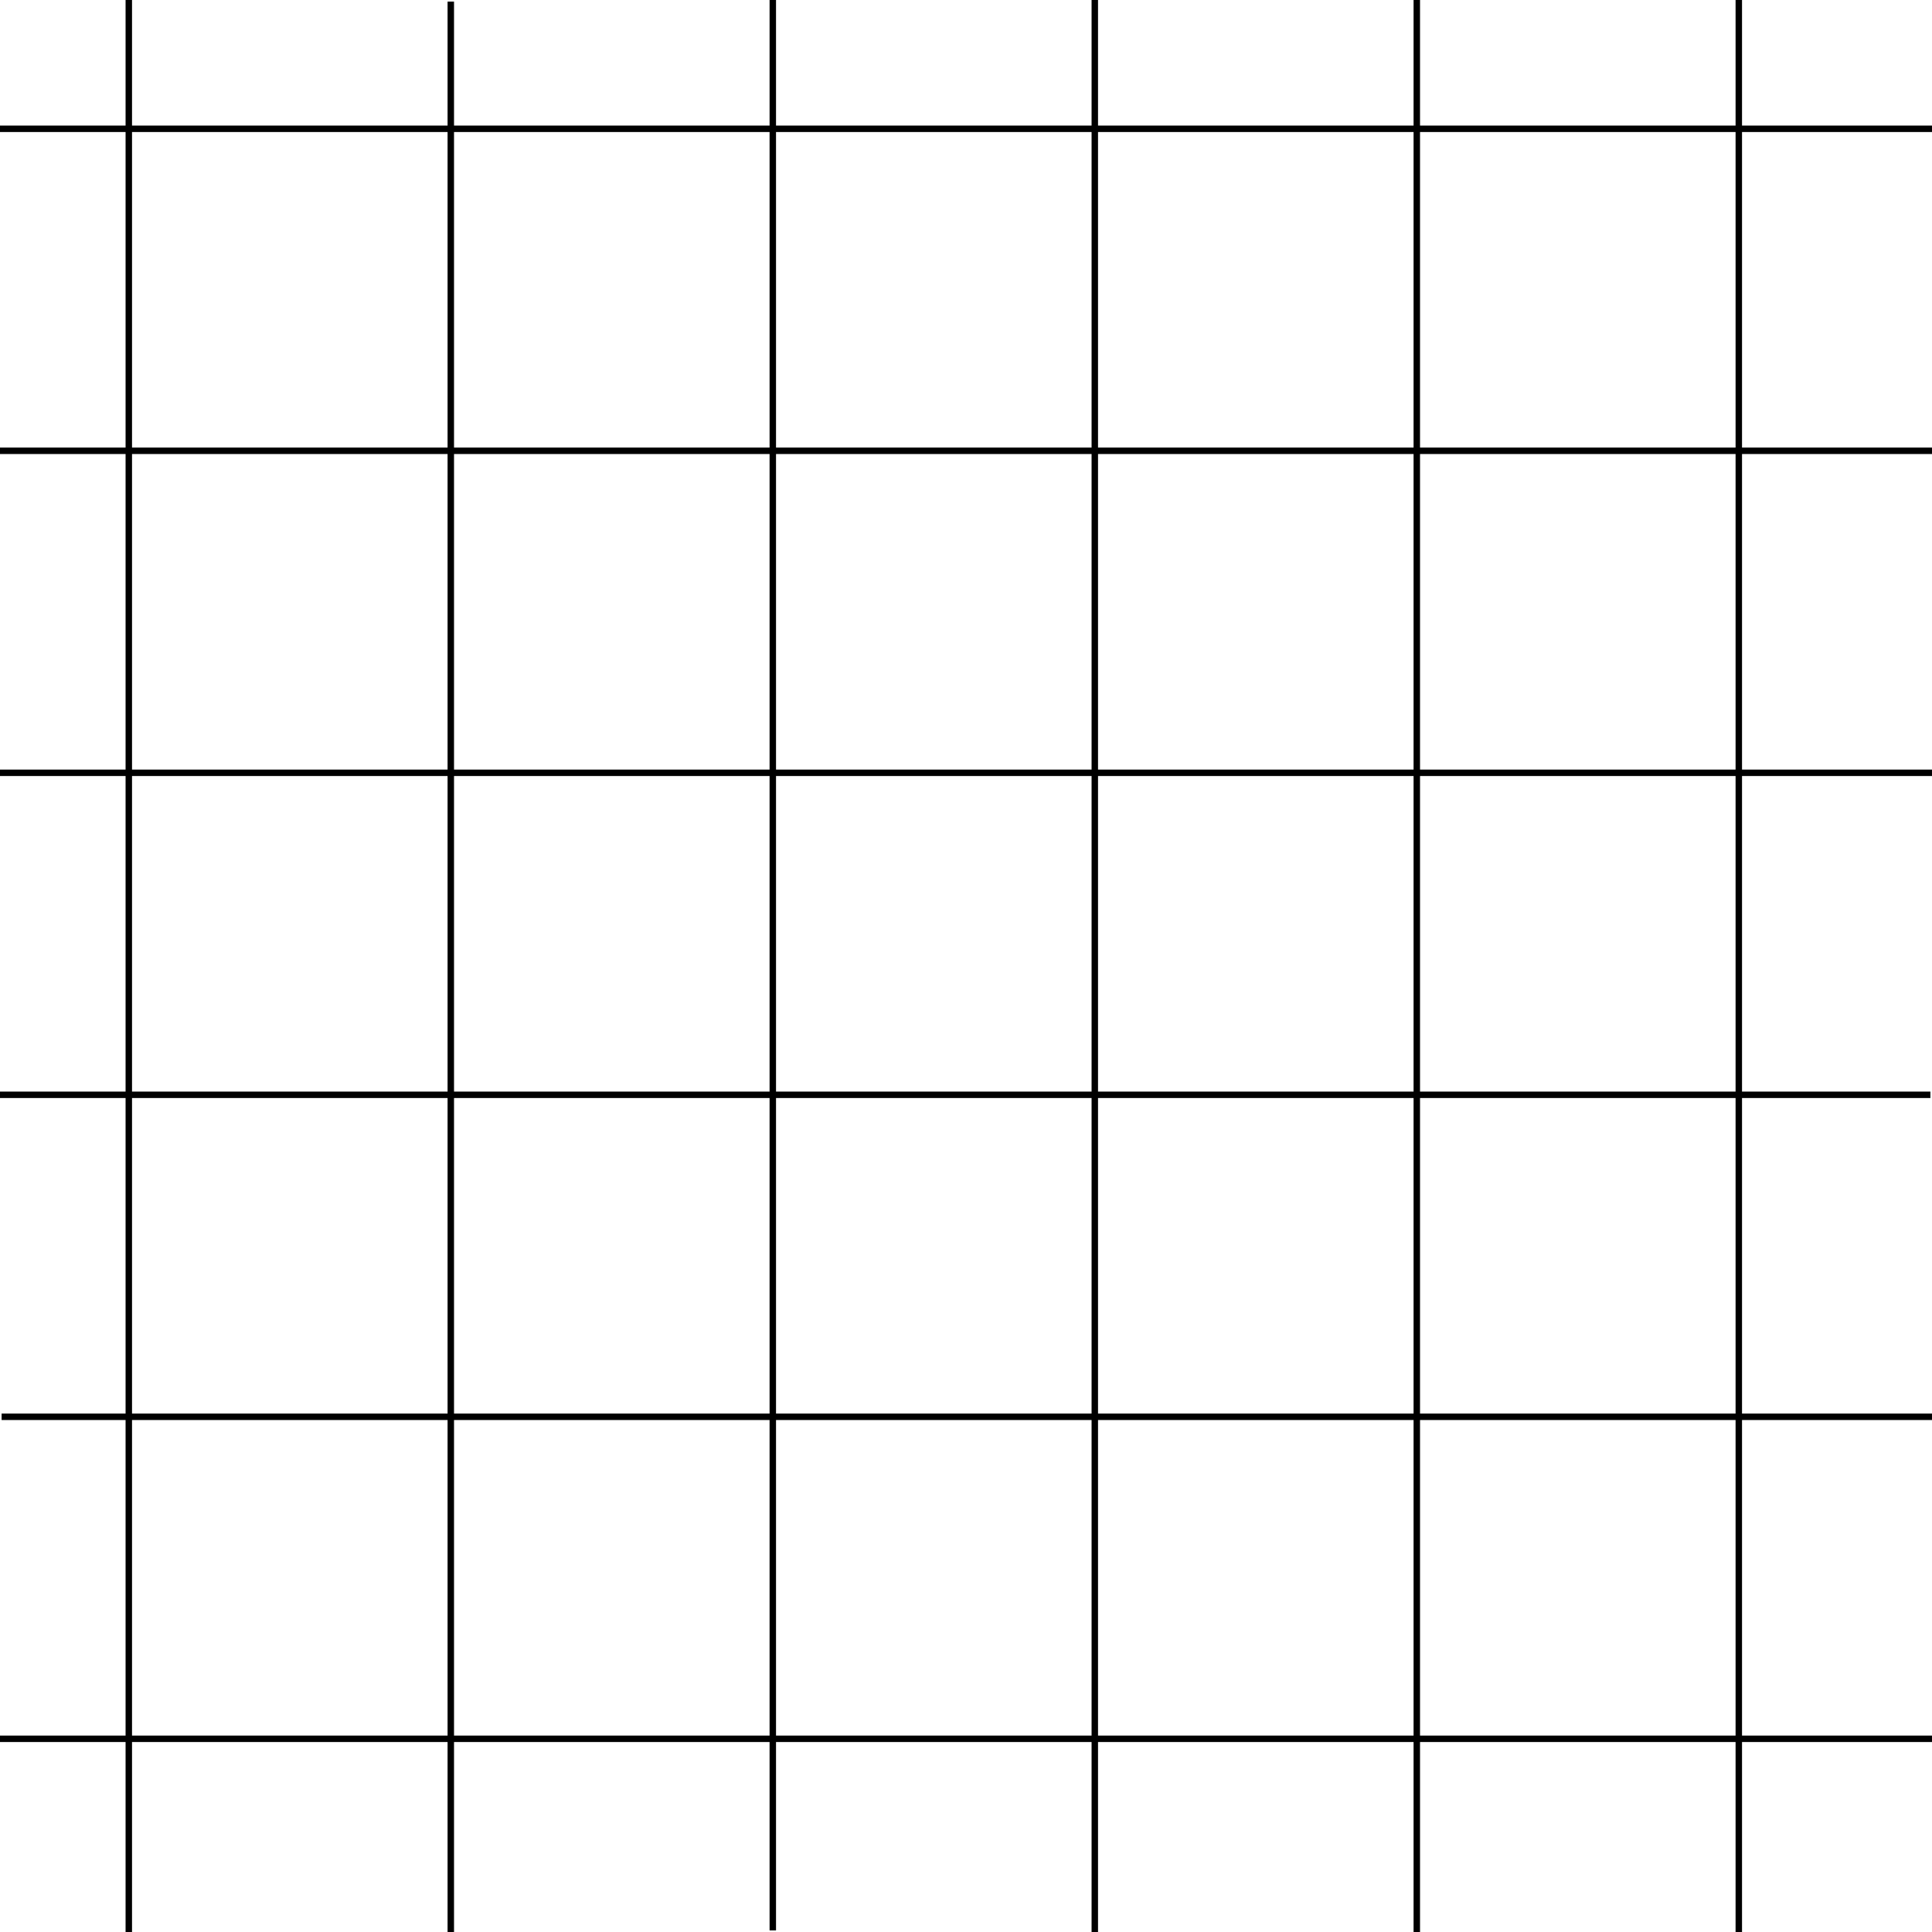
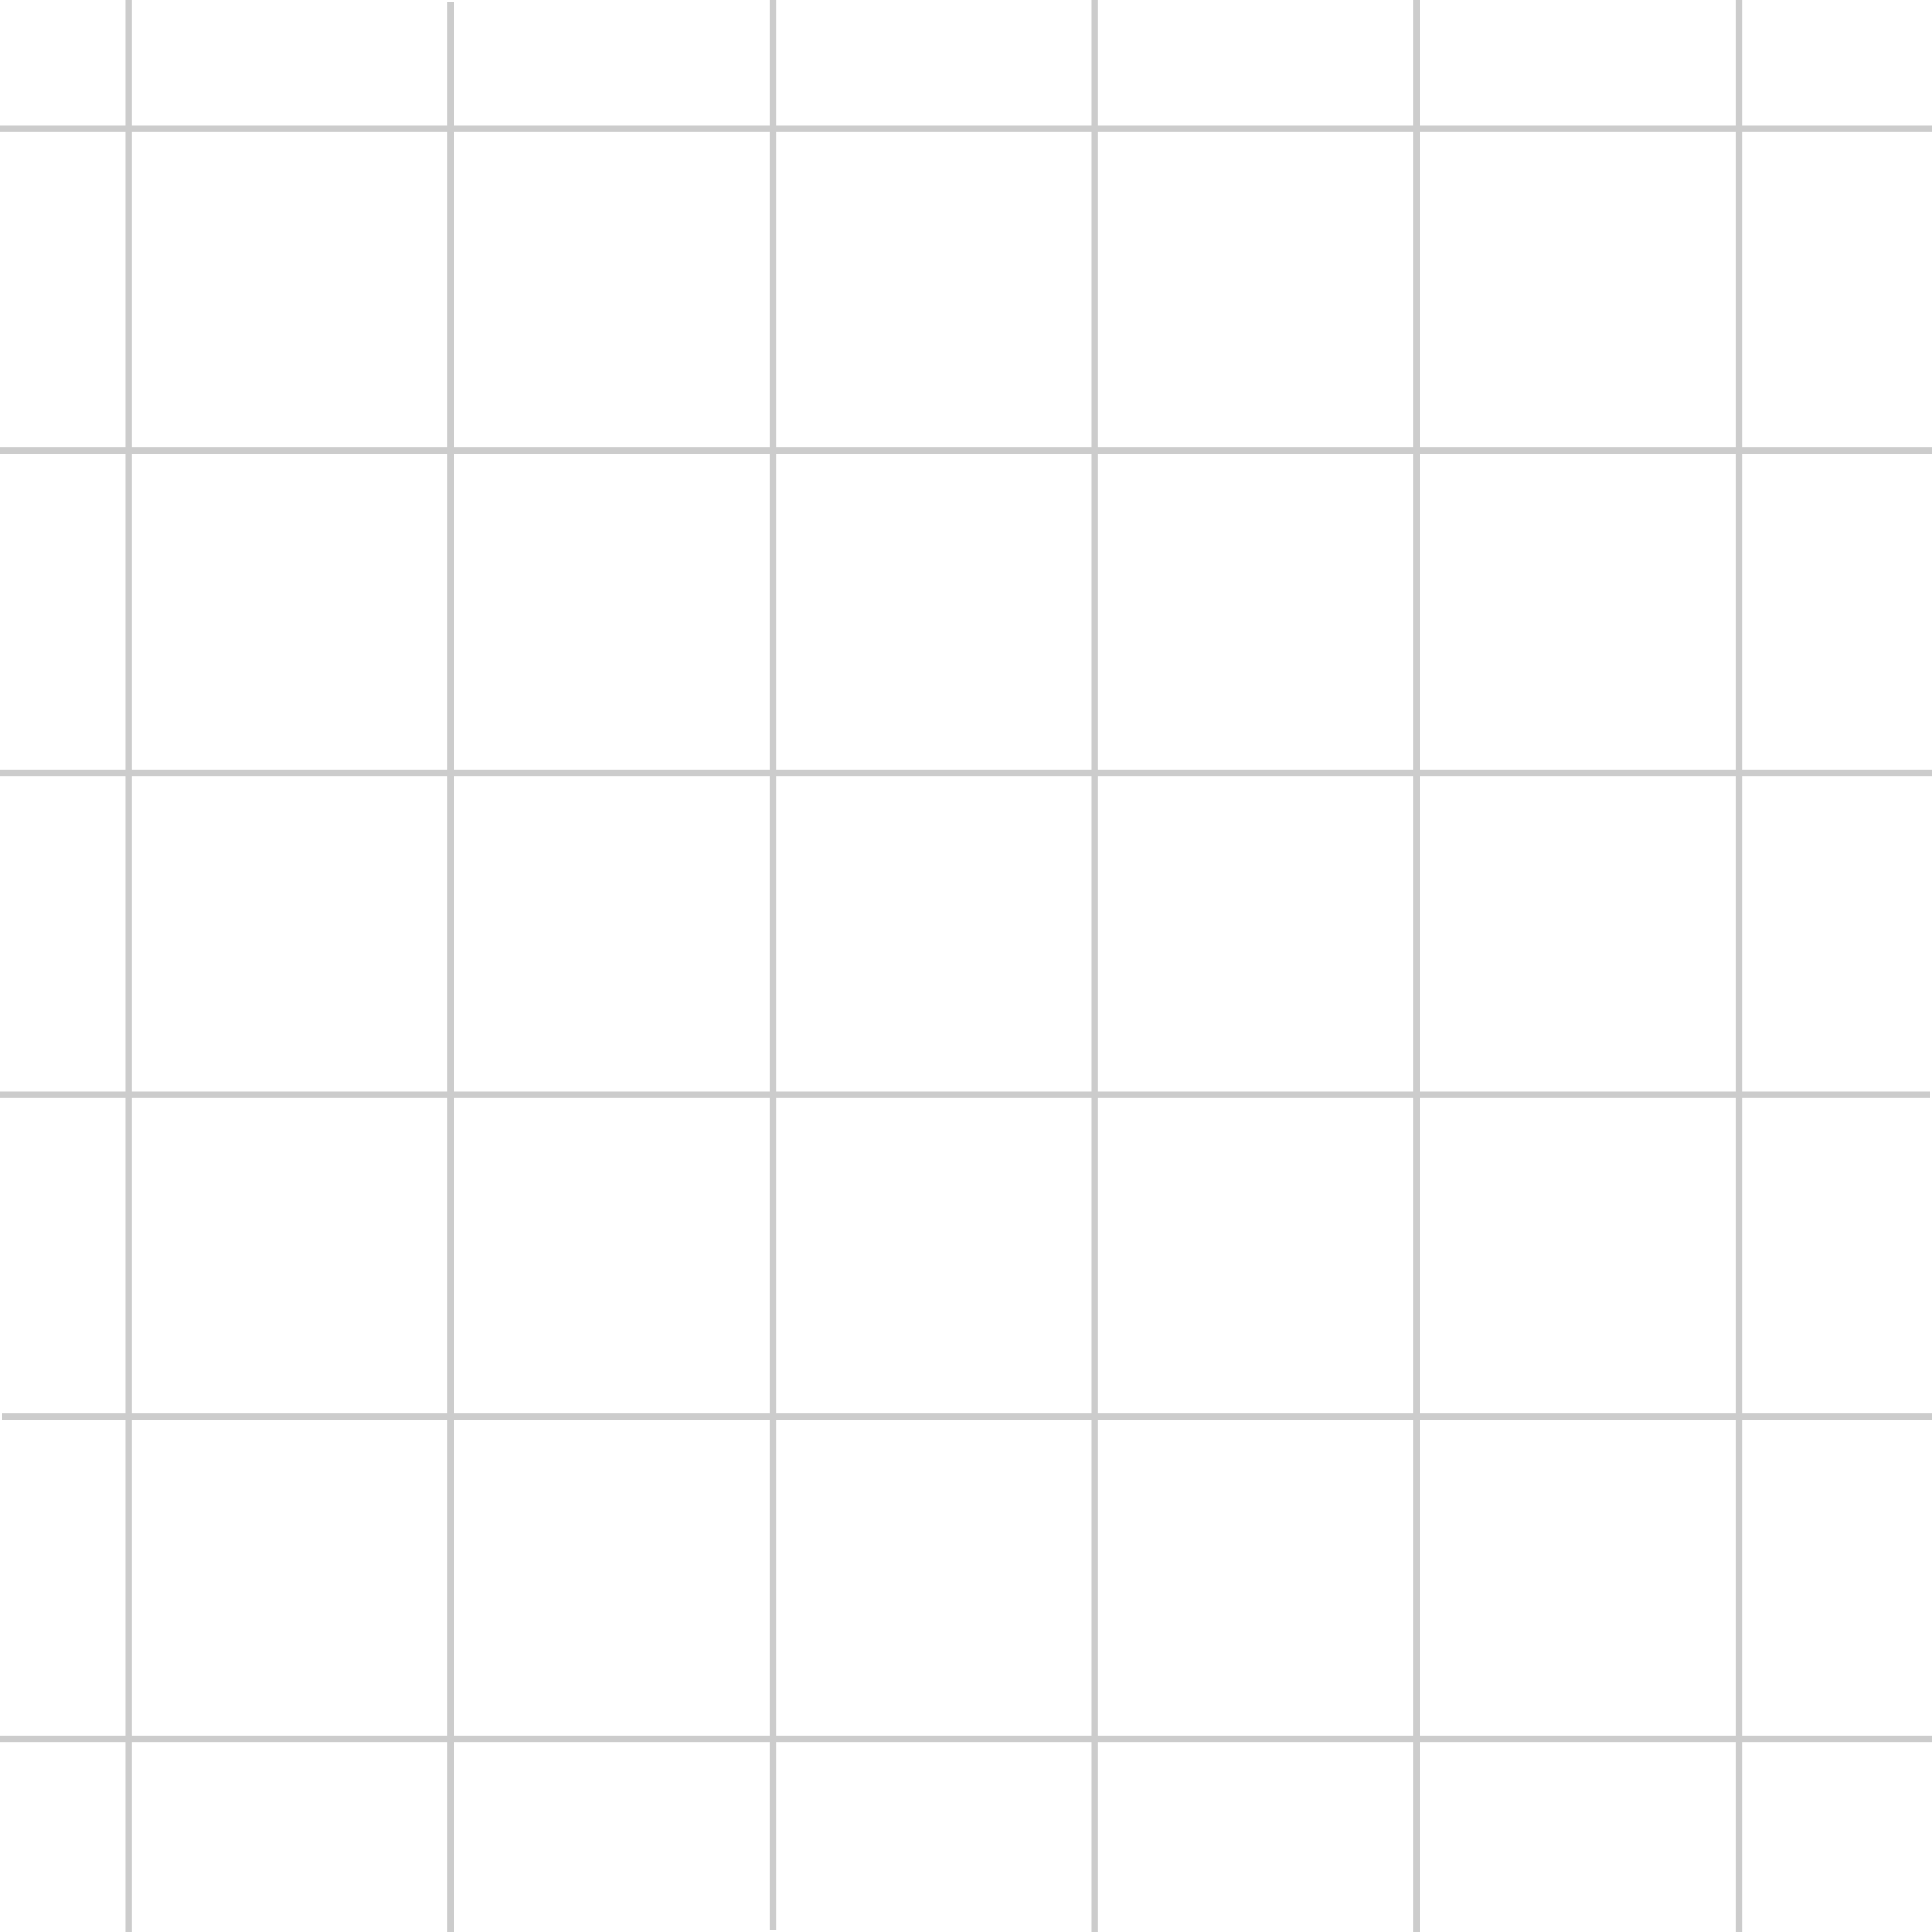
<svg xmlns="http://www.w3.org/2000/svg" id="Livello_1" data-name="Livello 1" viewBox="0 0 600 600">
  <defs>
-     <style>.cls-1{fill:none;stroke:#000;stroke-miterlimit:10;stroke-width:2px;}</style>
+     <style>.cls-1{fill:none;stroke:#ccc;stroke-miterlimit:10;stroke-width:2px;}</style>
  </defs>
  <line class="cls-1" x1="40" x2="40" y2="600" />
  <line class="cls-1" x1="140" y1="0.5" x2="140" y2="600.5" />
  <line class="cls-1" x1="240" x2="240" y2="599.5" />
  <line class="cls-1" x1="340" x2="340" y2="600" />
  <line class="cls-1" x1="440" x2="440" y2="600" />
  <line class="cls-1" x1="540" x2="540" y2="600" />
  <line class="cls-1" y1="540" x2="600" y2="540" />
  <line class="cls-1" x1="0.5" y1="440" x2="600.5" y2="440" />
  <line class="cls-1" y1="340" x2="599.5" y2="340" />
  <line class="cls-1" y1="240" x2="600" y2="240" />
  <line class="cls-1" y1="140" x2="600" y2="140" />
  <line class="cls-1" y1="40" x2="600" y2="40" />
</svg>
